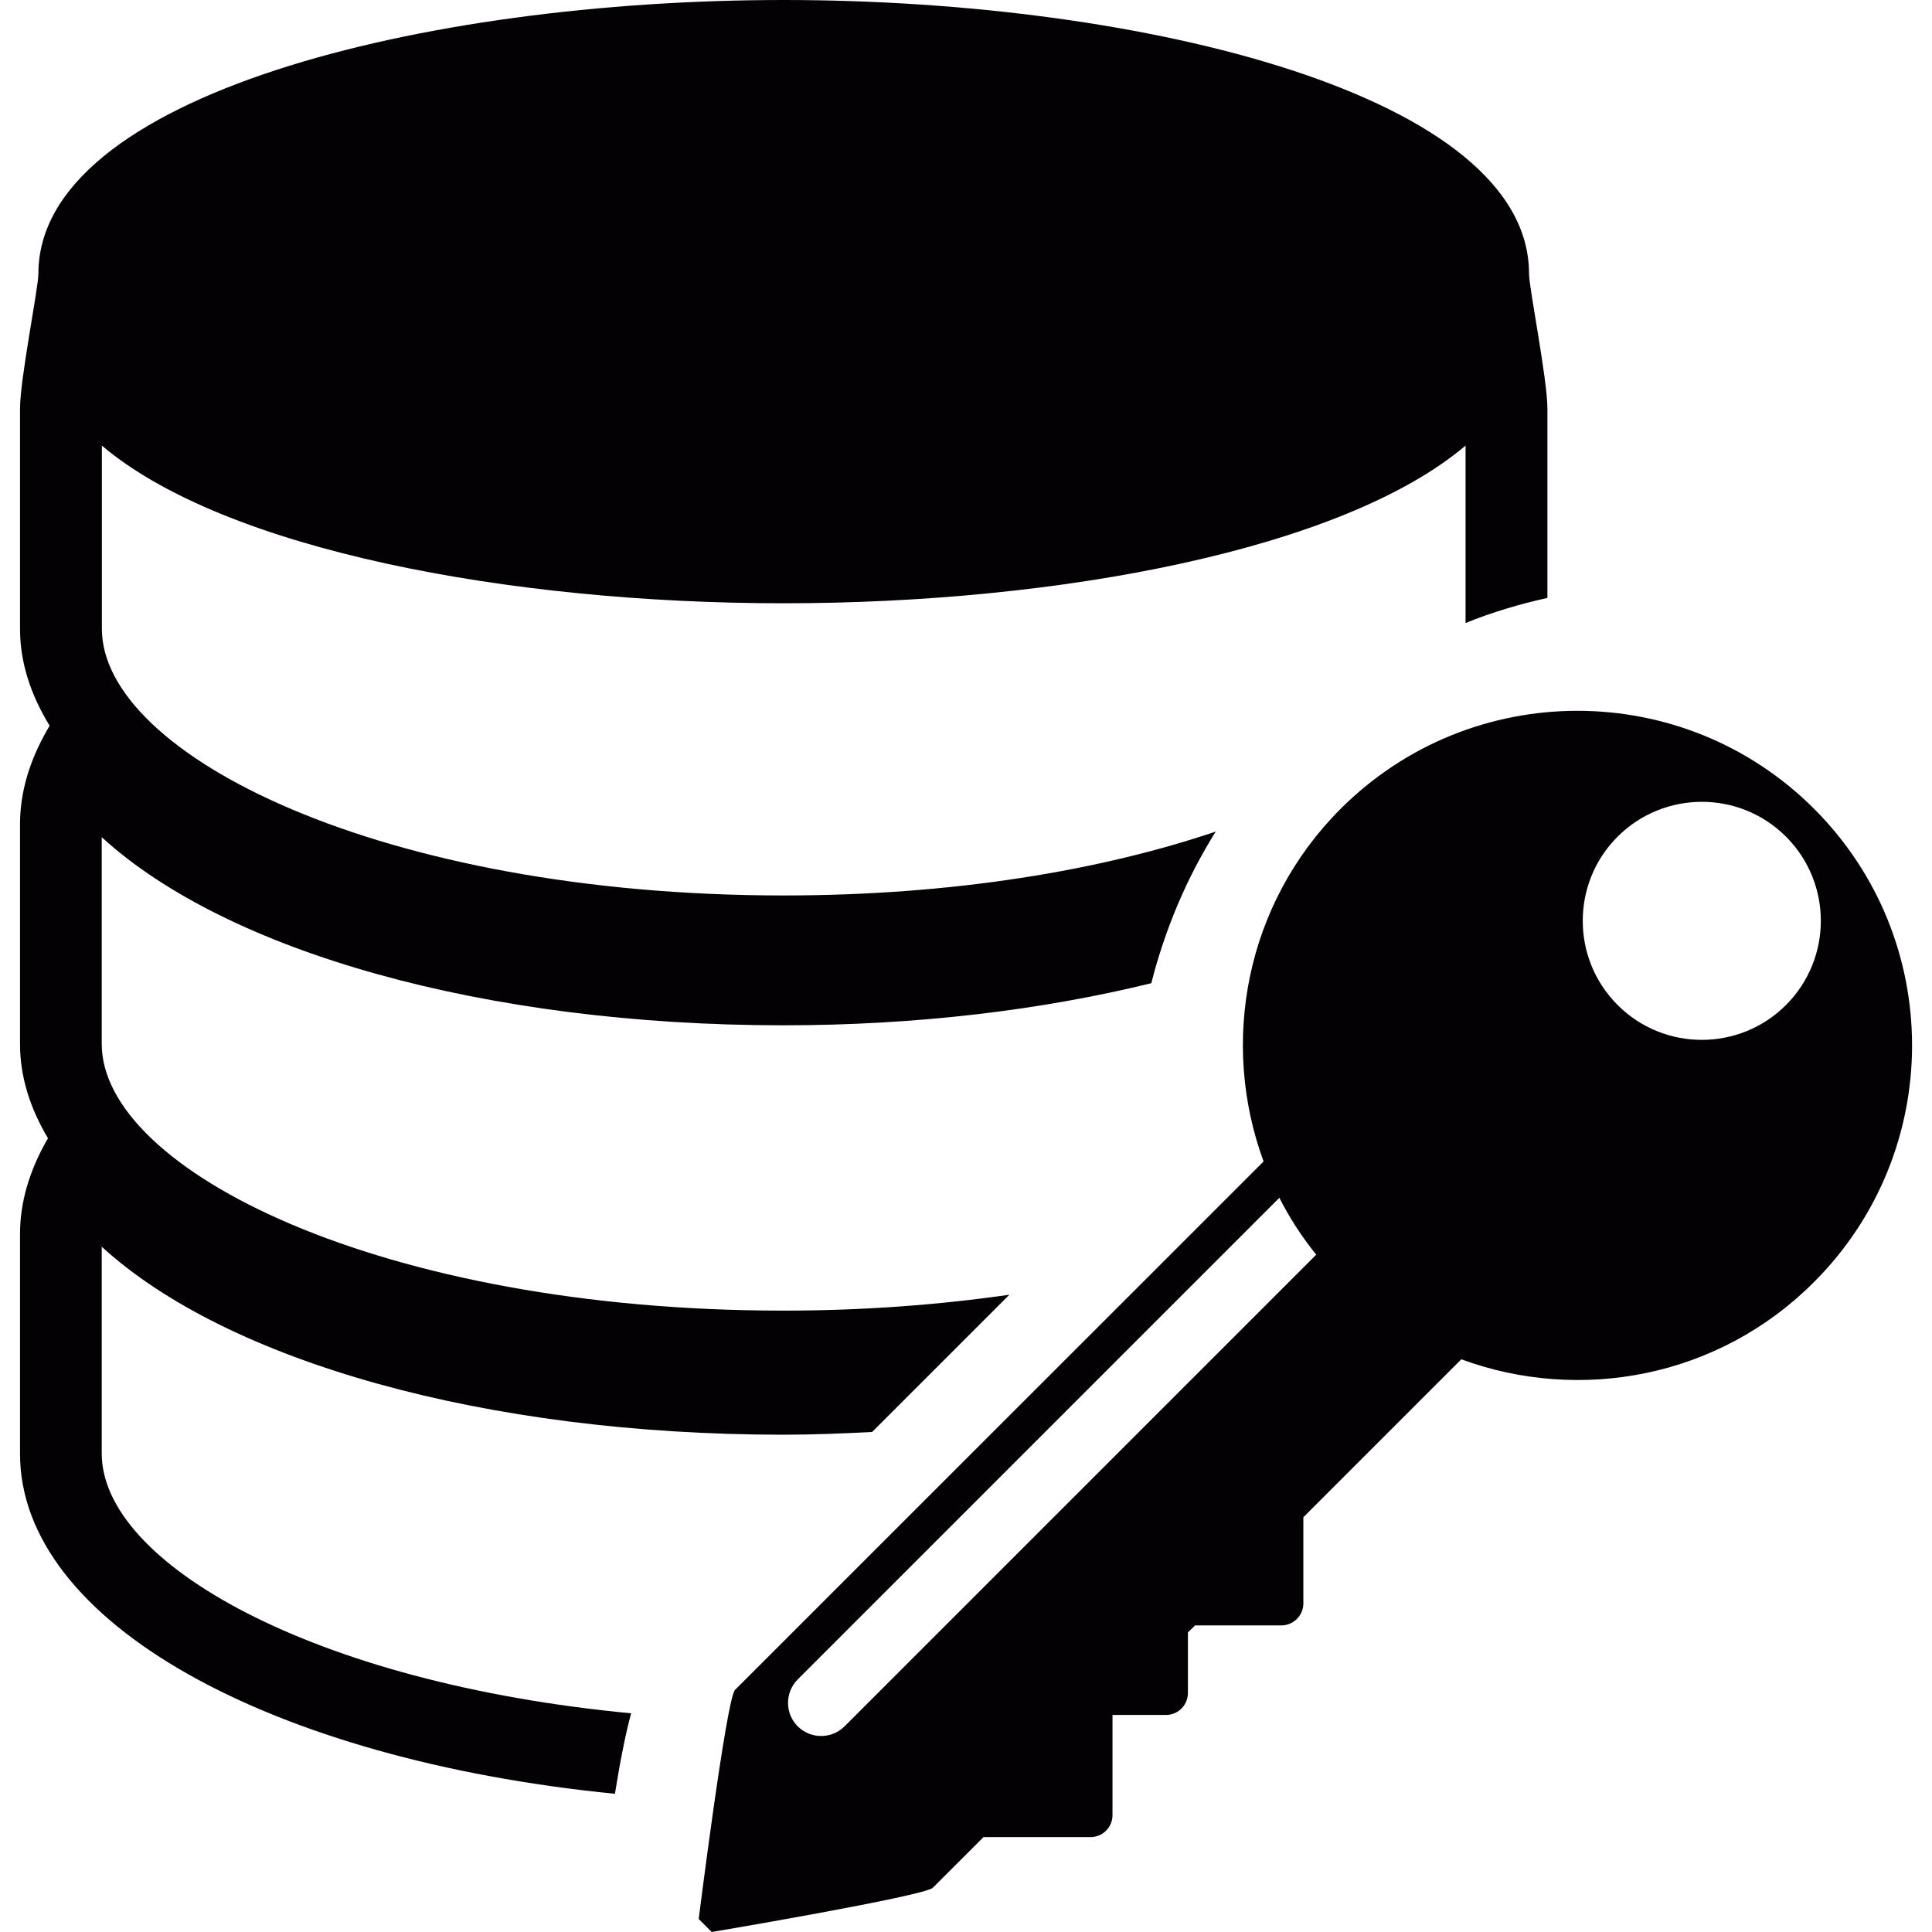
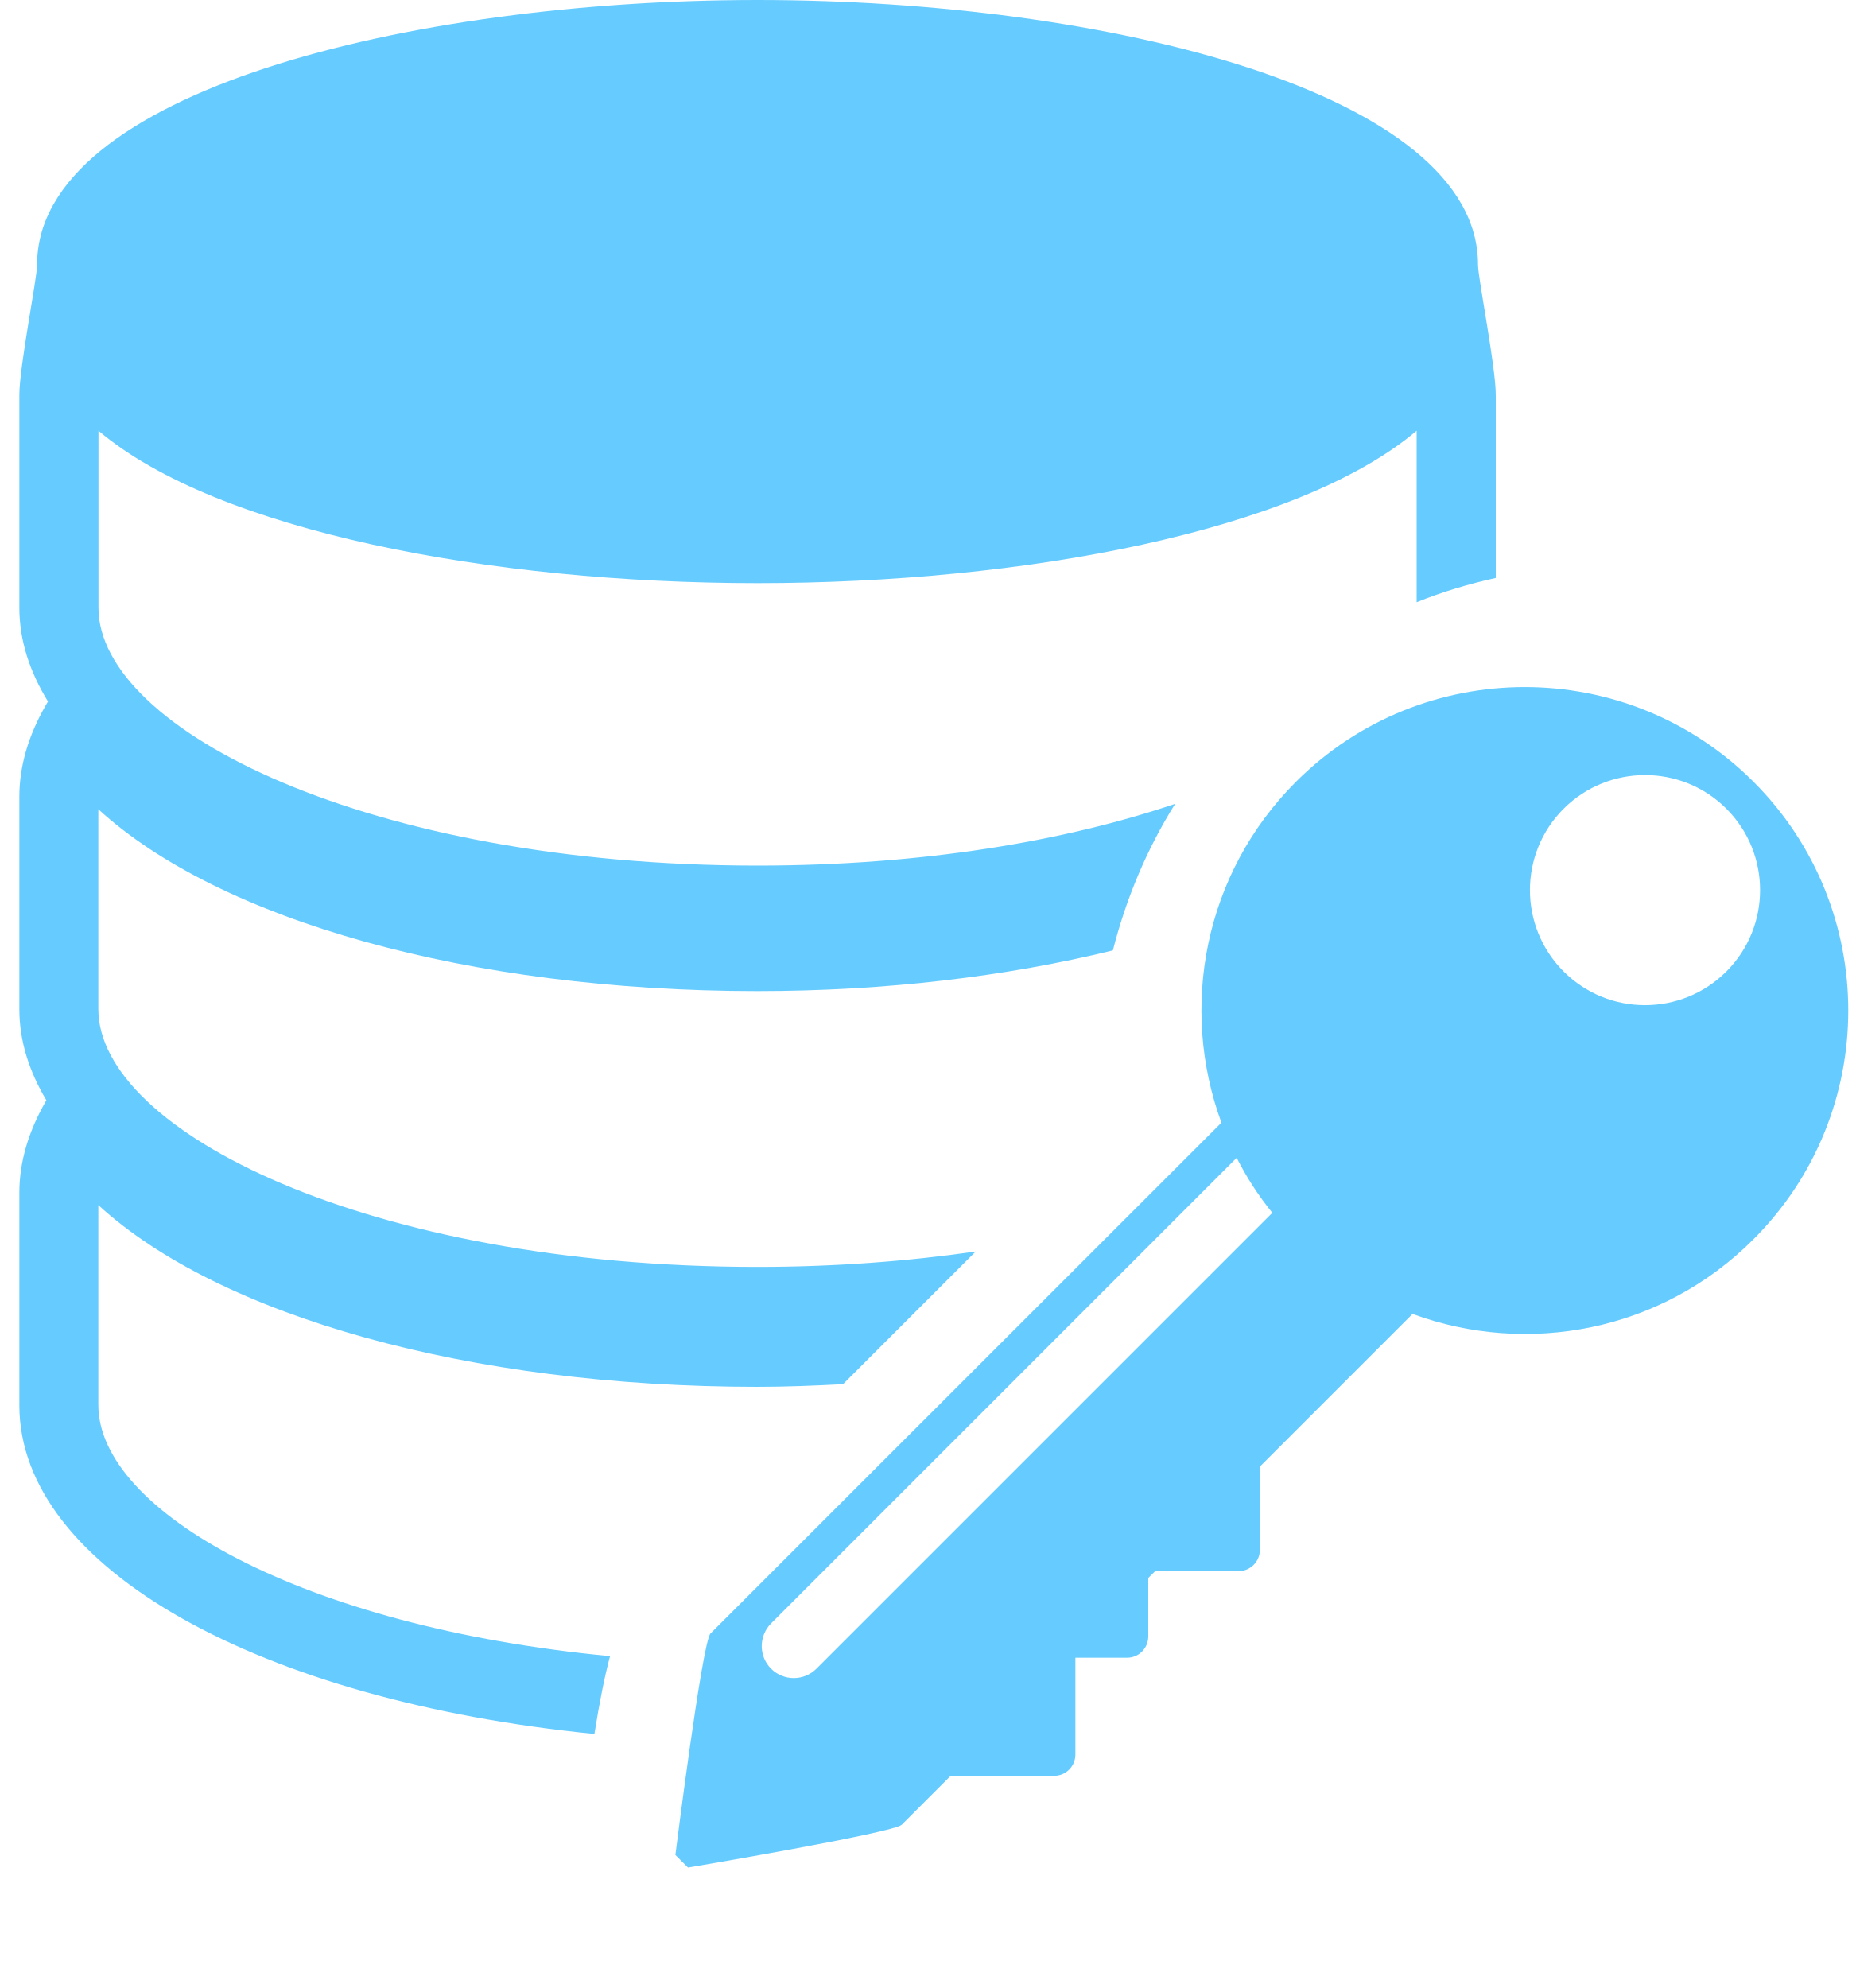
- <svg xmlns="http://www.w3.org/2000/svg" version="1.1" id="Capa_1" x="0px" y="0px" viewBox="0 0 14.091 14.091" style="enable-background:new 0 0 14.091 14.091;" xml:space="preserve">
-   <g>
-     <g>
-       <path style="fill:#030104;" d="M0.742,10.601V9.093c0.915,0.837,2.795,1.371,4.972,1.371c0.22,0,0.435-0.009,0.647-0.02    l1.001-1.001C6.854,9.516,6.303,9.559,5.714,9.559c-2.93,0-4.972-1.025-4.972-1.945V6.106c0.915,0.837,2.795,1.372,4.972,1.372    c0.977,0,1.887-0.112,2.683-0.307c0.099-0.389,0.255-0.763,0.47-1.106C8.033,6.347,6.955,6.531,5.715,6.531    c-2.93,0-4.972-1.025-4.972-1.945V3.25C1.637,4.008,3.708,4.4,5.715,4.4c2.009,0,4.079-0.392,4.974-1.15v1.294    c0.192-0.078,0.393-0.138,0.597-0.183v-1.38c0-0.217-0.134-0.879-0.134-0.985C11.152,0.7,8.35,0,5.715,0    C3.081,0,0.28,0.7,0.28,1.996c0,0.105-0.134,0.768-0.134,0.985v1.604c0,0.247,0.078,0.483,0.216,0.708L0.344,5.324    C0.213,5.552,0.146,5.783,0.146,6.011v1.604c0,0.239,0.074,0.469,0.204,0.687l-0.006,0.01C0.213,8.541,0.146,8.771,0.146,8.999    v1.604c0,1.232,1.828,2.231,4.339,2.48c0.039-0.244,0.077-0.434,0.118-0.587C2.281,12.276,0.742,11.4,0.742,10.601z" />
-       <path style="fill:#030104;" d="M13.231,5.899c-0.953-0.953-2.499-0.953-3.453,0C9.083,6.594,8.897,7.605,9.216,8.471l-3.855,3.854    c-0.063,0.063-0.265,1.671-0.265,1.671l0.095,0.095c0,0,1.549-0.261,1.613-0.323l0.369-0.369h0.78    c0.089,0,0.161-0.071,0.161-0.161v-0.73h0.39c0.089,0,0.16-0.072,0.16-0.161v-0.441l0.052-0.051h0.628    c0.09,0,0.162-0.072,0.162-0.161v-0.628l1.152-1.152c0.866,0.319,1.877,0.134,2.572-0.563C14.184,8.398,14.184,6.852,13.231,5.899    z M6.16,12.591c-0.095,0.094-0.247,0.094-0.342,0c-0.094-0.094-0.094-0.247,0-0.342l3.513-3.513C9.405,8.882,9.494,9.02,9.6,9.151    L6.16,12.591z M13.026,7.33c-0.339,0.339-0.889,0.339-1.228,0s-0.339-0.889,0-1.228c0.339-0.338,0.889-0.339,1.228,0    S13.365,6.991,13.026,7.33z" />
+ <svg xmlns="http://www.w3.org/2000/svg" width="14px" height="15px" viewBox="0 0 14 15" version="1.1">
+   <defs />
+   <g id="Page-1" stroke="none" stroke-width="1" fill="none" fill-rule="evenodd">
+     <g id="encryption" fill-rule="nonzero" fill="#66CCFF">
+       <path d="M0.742,10.601 L0.742,9.093 C1.657,9.93 3.537,10.464 5.714,10.464 C5.934,10.464 6.149,10.455 6.361,10.444 L7.362,9.443 C6.854,9.516 6.303,9.559 5.714,9.559 C2.784,9.559 0.742,8.534 0.742,7.614 L0.742,6.106 C1.657,6.943 3.537,7.478 5.714,7.478 C6.691,7.478 7.601,7.366 8.397,7.171 C8.496,6.782 8.652,6.408 8.867,6.065 C8.033,6.347 6.955,6.531 5.715,6.531 C2.785,6.531 0.743,5.506 0.743,4.586 L0.743,3.25 C1.637,4.008 3.708,4.4 5.715,4.4 C7.724,4.4 9.794,4.008 10.689,3.25 L10.689,4.544 C10.881,4.466 11.082,4.406 11.286,4.361 L11.286,2.981 C11.286,2.764 11.152,2.102 11.152,1.996 C11.152,0.7 8.35,0 5.715,0 C3.081,0 0.28,0.7 0.28,1.996 C0.28,2.101 0.146,2.764 0.146,2.981 L0.146,4.585 C0.146,4.832 0.224,5.068 0.362,5.293 L0.344,5.324 C0.213,5.552 0.146,5.783 0.146,6.011 L0.146,7.615 C0.146,7.854 0.22,8.084 0.35,8.302 L0.344,8.312 C0.213,8.541 0.146,8.771 0.146,8.999 L0.146,10.603 C0.146,11.835 1.974,12.834 4.485,13.083 C4.524,12.839 4.562,12.649 4.603,12.496 C2.281,12.276 0.742,11.4 0.742,10.601 Z" id="Shape" />
+       <path d="M13.231,5.899 C12.278,4.946 10.732,4.946 9.778,5.899 C9.083,6.594 8.897,7.605 9.216,8.471 L5.361,12.325 C5.298,12.388 5.096,13.996 5.096,13.996 L5.191,14.091 C5.191,14.091 6.74,13.83 6.804,13.768 L7.173,13.399 L7.953,13.399 C8.042,13.399 8.114,13.328 8.114,13.238 L8.114,12.508 L8.504,12.508 C8.593,12.508 8.664,12.436 8.664,12.347 L8.664,11.906 L8.716,11.855 L9.344,11.855 C9.434,11.855 9.506,11.783 9.506,11.694 L9.506,11.066 L10.658,9.914 C11.524,10.233 12.535,10.048 13.23,9.351 C14.184,8.398 14.184,6.852 13.231,5.899 Z M6.16,12.591 C6.065,12.685 5.913,12.685 5.818,12.591 C5.724,12.497 5.724,12.344 5.818,12.249 L9.331,8.736 C9.405,8.882 9.494,9.02 9.6,9.151 L6.16,12.591 Z M13.026,7.33 C12.687,7.669 12.137,7.669 11.798,7.33 C11.459,6.991 11.459,6.441 11.798,6.102 C12.137,5.764 12.687,5.763 13.026,6.102 C13.365,6.441 13.365,6.991 13.026,7.33 Z" id="Shape" />
    </g>
  </g>
-   <g>
- </g>
-   <g>
- </g>
-   <g>
- </g>
-   <g>
- </g>
-   <g>
- </g>
-   <g>
- </g>
-   <g>
- </g>
-   <g>
- </g>
-   <g>
- </g>
-   <g>
- </g>
-   <g>
- </g>
-   <g>
- </g>
-   <g>
- </g>
-   <g>
- </g>
-   <g>
- </g>
</svg>
